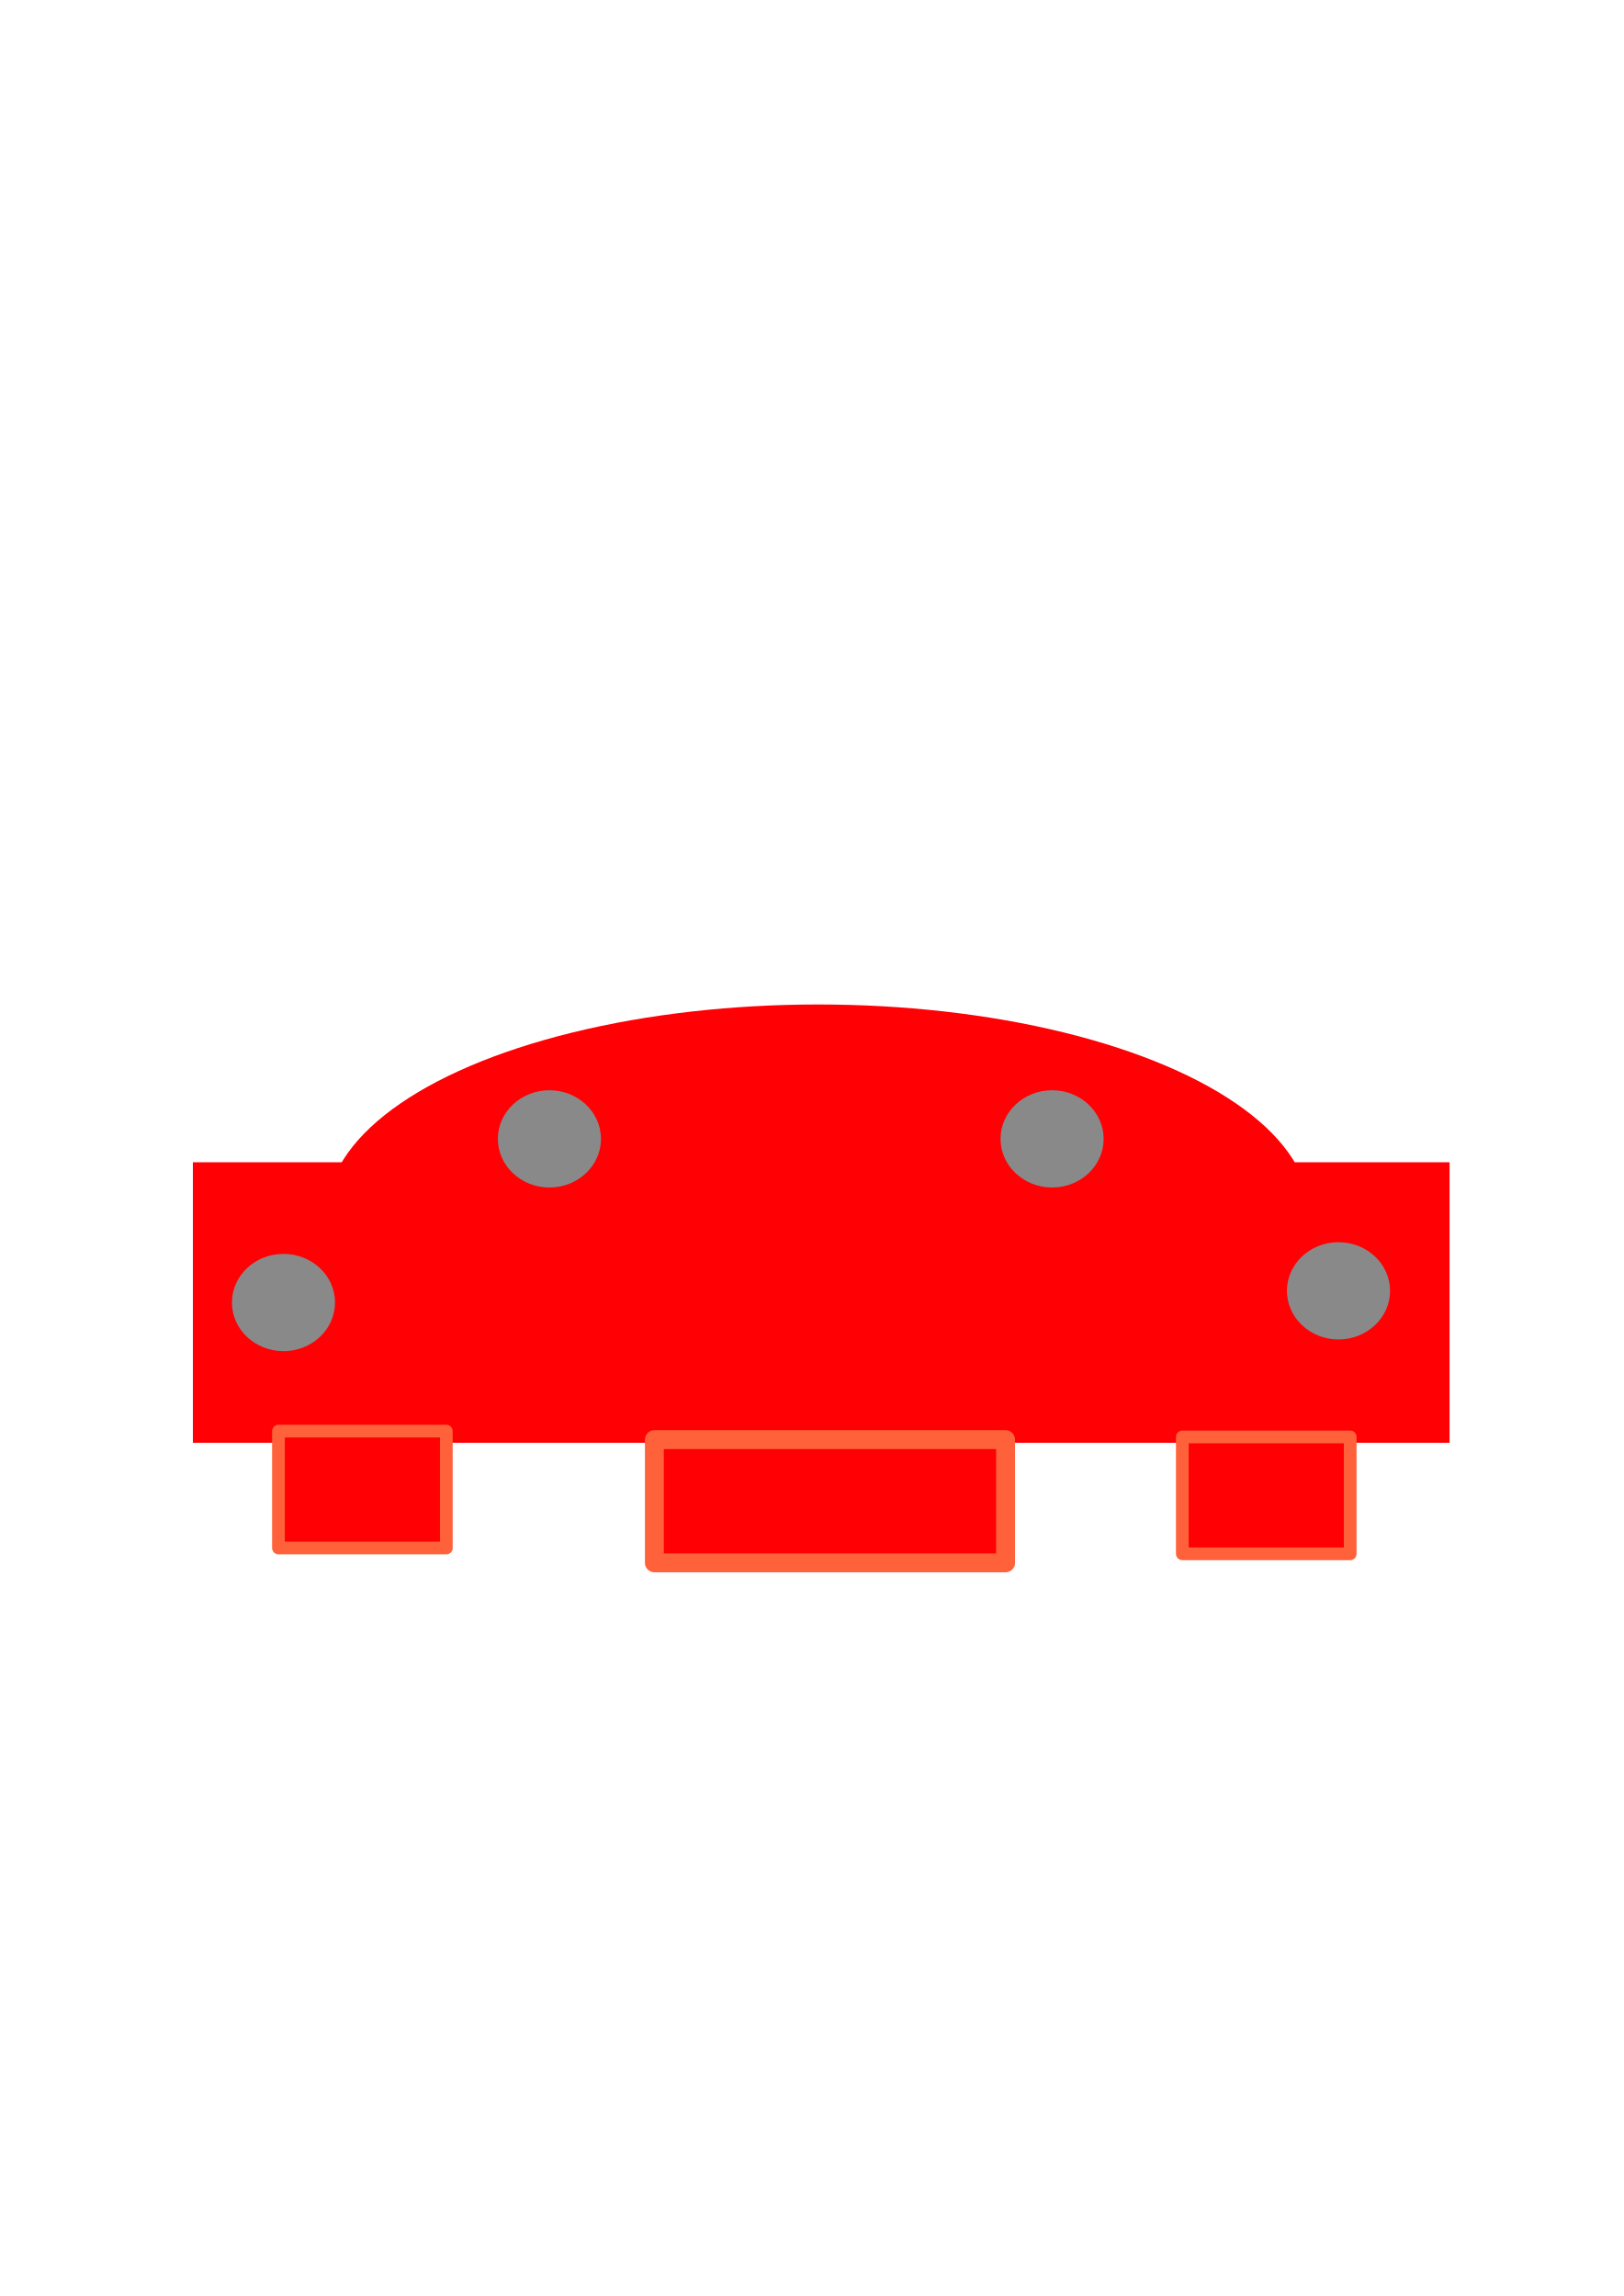
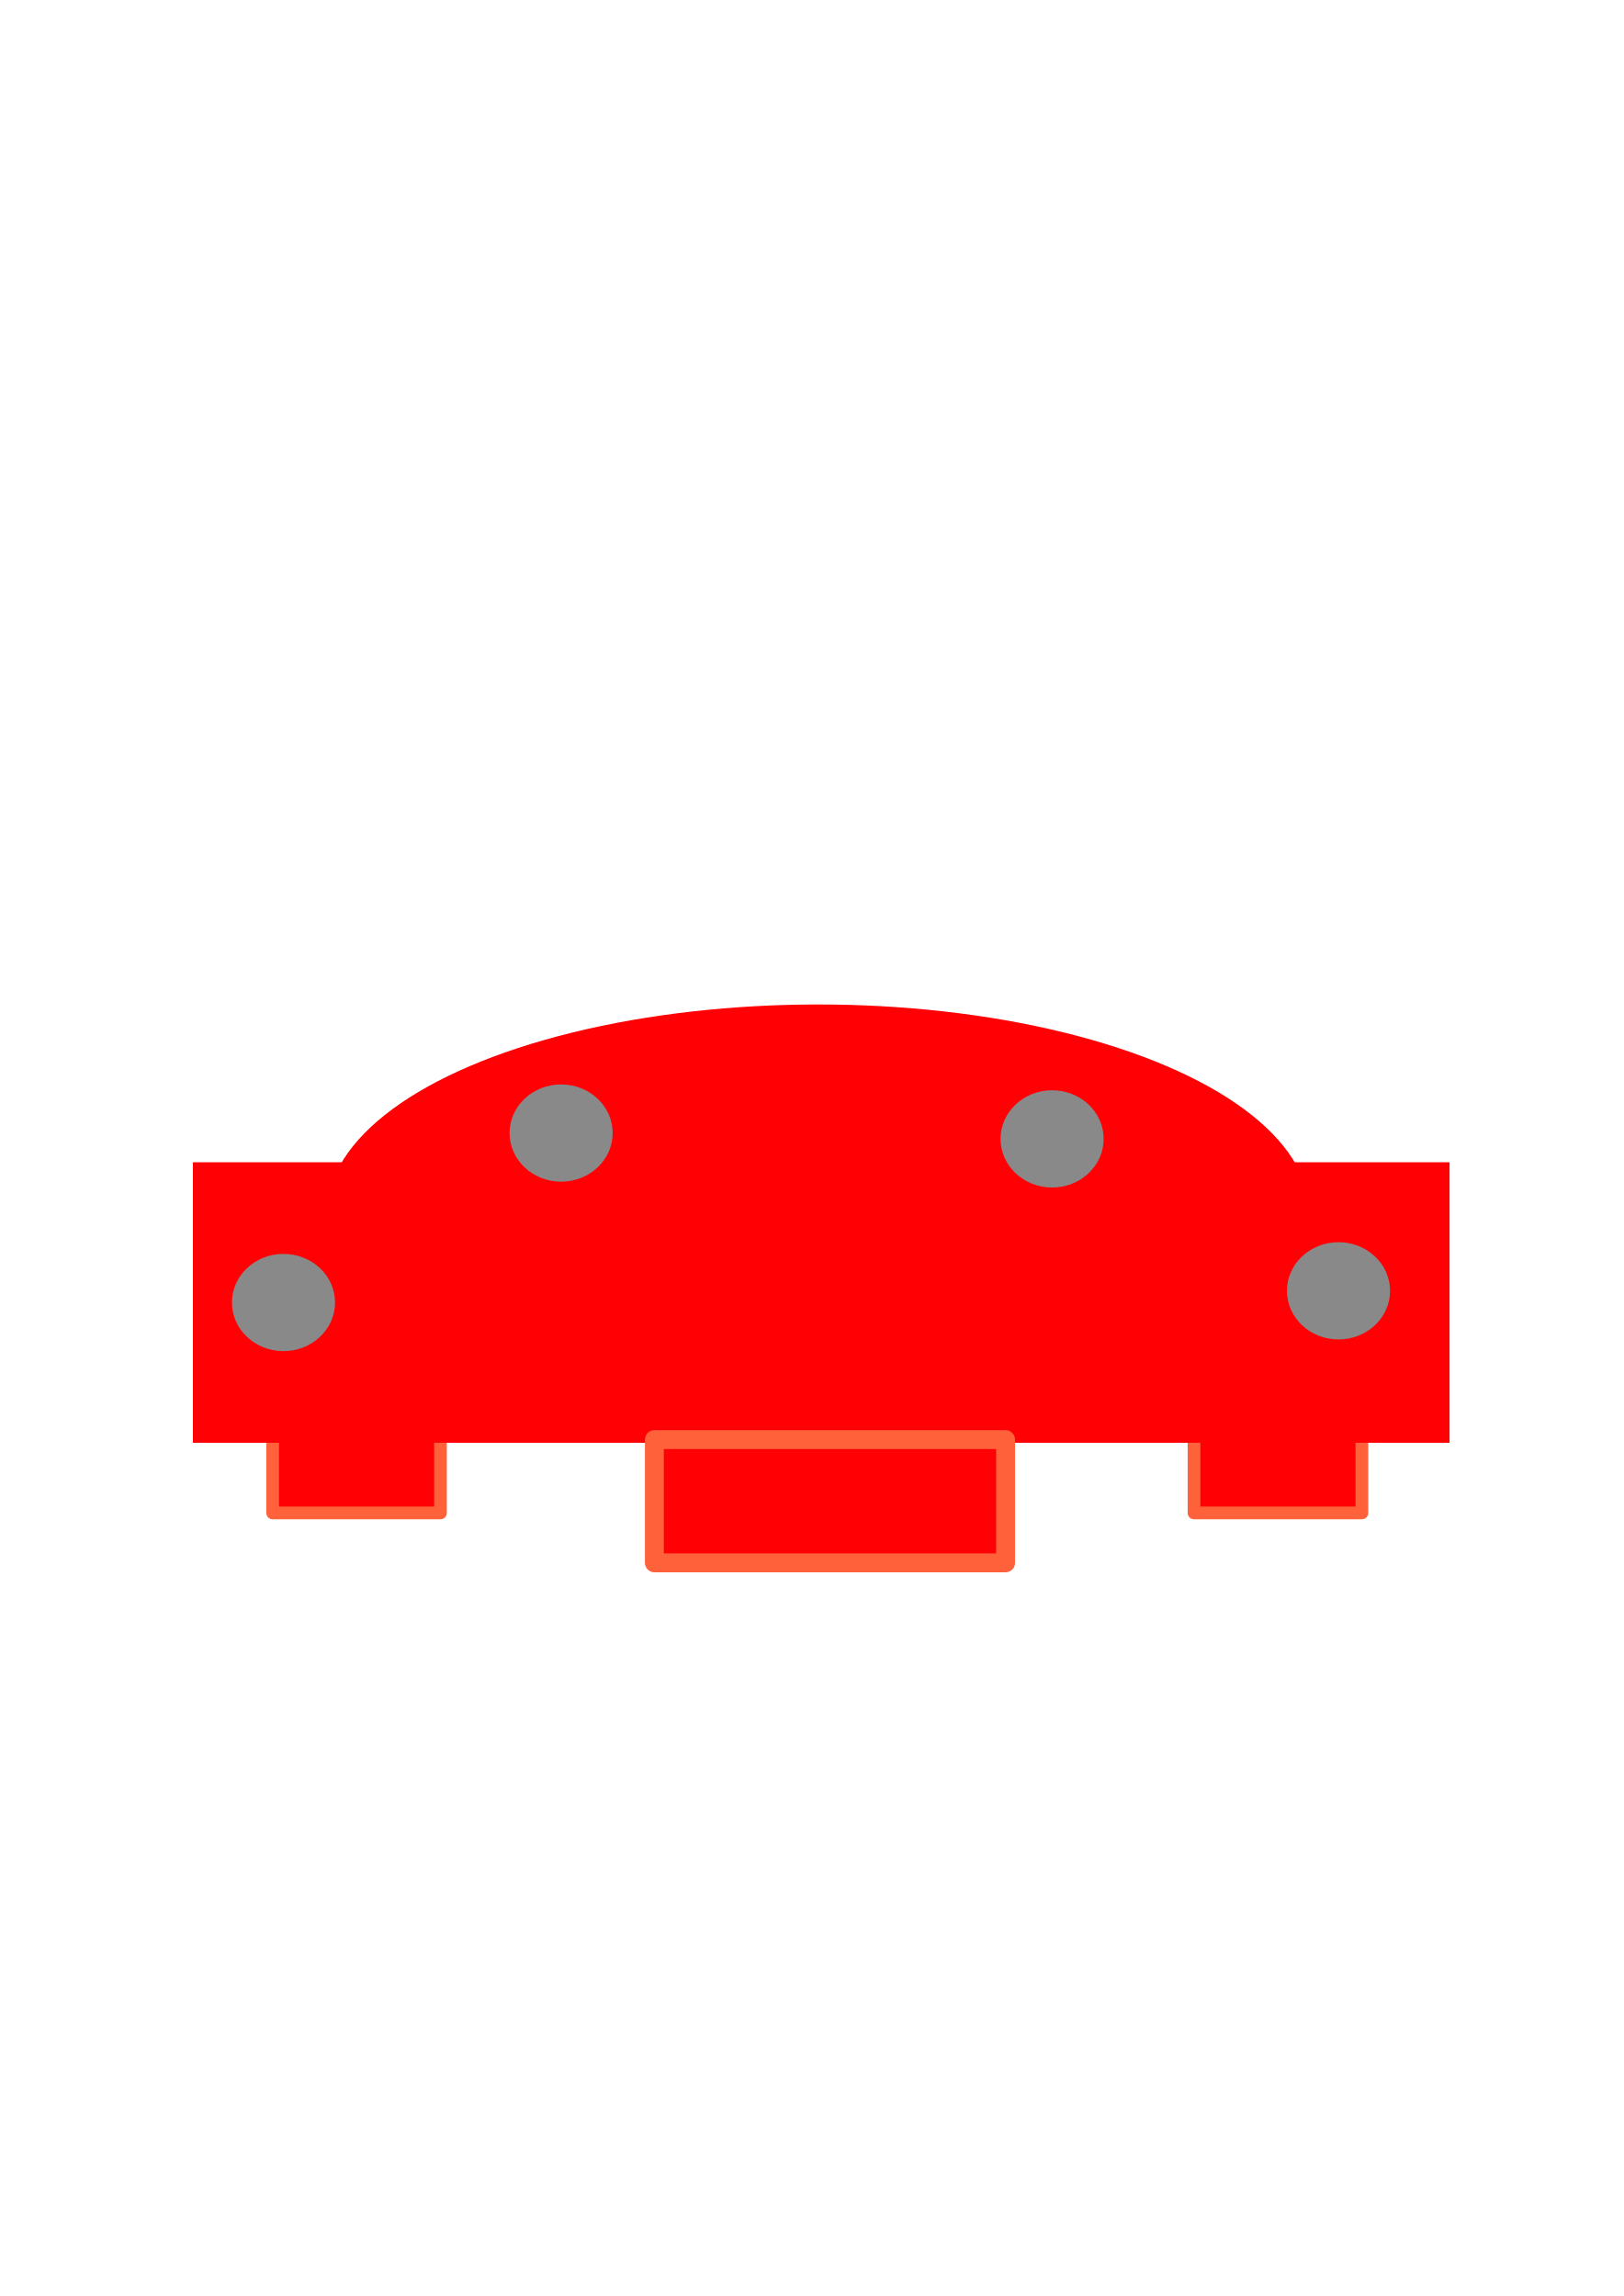
<svg xmlns="http://www.w3.org/2000/svg" width="210mm" height="297mm" viewBox="0 0 210 297" version="1.1" id="svg8">
  <defs id="defs2" />
  <g id="layer1">
+     <rect style="fill:#ff0004;fill-opacity:1;stroke:#ff613a;stroke-width:1.646;stroke-linecap:round;stroke-linejoin:round;stroke-miterlimit:4;stroke-dasharray:none;stroke-dashoffset:114.52;stroke-opacity:1" id="rect819" width="21.709" height="15.119" x="154.428" y="180.583" />
+     <rect style="fill:#ff0004;fill-opacity:1;stroke:#ff613a;stroke-width:1.646;stroke-linecap:round;stroke-linejoin:round;stroke-miterlimit:4;stroke-dasharray:none;stroke-dashoffset:114.52;stroke-opacity:1" id="rect819-15" width="21.709" height="15.119" x="35.259" y="180.583" />
    <path style="fill:#ff0004;fill-opacity:1;stroke:none;stroke-width:8.071;stroke-linecap:round;stroke-linejoin:round;stroke-miterlimit:4;stroke-dasharray:none;stroke-dashoffset:114.52;stroke-opacity:1" id="path815" d="m -42.251,-156.994 a 63.574,27.059 0 0 1 -31.787,23.434 63.574,27.059 0 0 1 -63.574,0 63.574,27.059 0 0 1 -31.787,-23.434 l 63.574,1e-5 z" transform="scale(-1)" />
    <rect style="fill:#ff0004;fill-opacity:1;stroke:none;stroke-width:12.62;stroke-linecap:round;stroke-linejoin:round;stroke-miterlimit:4;stroke-dasharray:none;stroke-dashoffset:114.52;stroke-opacity:1" id="rect817" width="162.53" height="36.286" x="24.946" y="150.345" />
-     <rect style="fill:#ff0004;fill-opacity:1;stroke:#ff613a;stroke-width:1.646;stroke-linecap:round;stroke-linejoin:round;stroke-miterlimit:4;stroke-dasharray:none;stroke-dashoffset:114.52;stroke-opacity:1" id="rect819" width="21.709" height="15.119" x="152.916" y="185.875" />
    <ellipse style="fill:#898989;fill-opacity:1;stroke:none;stroke-width:2.78;stroke-linecap:round;stroke-linejoin:round;stroke-miterlimit:4;stroke-dasharray:none;stroke-dashoffset:114.52;stroke-opacity:1" id="path821" cx="36.664" cy="168.488" rx="6.668" ry="6.29" />
    <rect style="fill:#ff0004;fill-opacity:1;stroke:#ff613a;stroke-width:2.445;stroke-linecap:round;stroke-linejoin:round;stroke-miterlimit:4;stroke-dasharray:none;stroke-dashoffset:114.52;stroke-opacity:1" id="rect819-1" width="45.422" height="15.939" x="84.634" y="186.221" />
-     <rect style="fill:#ff0004;fill-opacity:1;stroke:#ff613a;stroke-width:1.646;stroke-linecap:round;stroke-linejoin:round;stroke-miterlimit:4;stroke-dasharray:none;stroke-dashoffset:114.52;stroke-opacity:1" id="rect819-15" width="21.709" height="15.119" x="36.015" y="185.119" />
    <ellipse style="fill:#898989;fill-opacity:1;stroke:none;stroke-width:2.78;stroke-linecap:round;stroke-linejoin:round;stroke-miterlimit:4;stroke-dasharray:none;stroke-dashoffset:114.52;stroke-opacity:1" id="path821-2" cx="136.071" cy="147.321" rx="6.668" ry="6.29" />
-     <ellipse style="fill:#898989;fill-opacity:1;stroke:none;stroke-width:2.78;stroke-linecap:round;stroke-linejoin:round;stroke-miterlimit:4;stroke-dasharray:none;stroke-dashoffset:114.52;stroke-opacity:1" id="path821-3" cx="71.06" cy="147.321" rx="6.668" ry="6.29" />
+     <ellipse style="fill:#898989;fill-opacity:1;stroke:none;stroke-width:2.78;stroke-linecap:round;stroke-linejoin:round;stroke-miterlimit:4;stroke-dasharray:none;stroke-dashoffset:114.52;stroke-opacity:1" id="path821-3" cx="72.571" cy="146.565" rx="6.668" ry="6.29" />
    <ellipse style="fill:#898989;fill-opacity:1;stroke:none;stroke-width:2.78;stroke-linecap:round;stroke-linejoin:round;stroke-miterlimit:4;stroke-dasharray:none;stroke-dashoffset:114.52;stroke-opacity:1" id="path821-7" cx="173.113" cy="166.976" rx="6.668" ry="6.29" />
  </g>
</svg>
